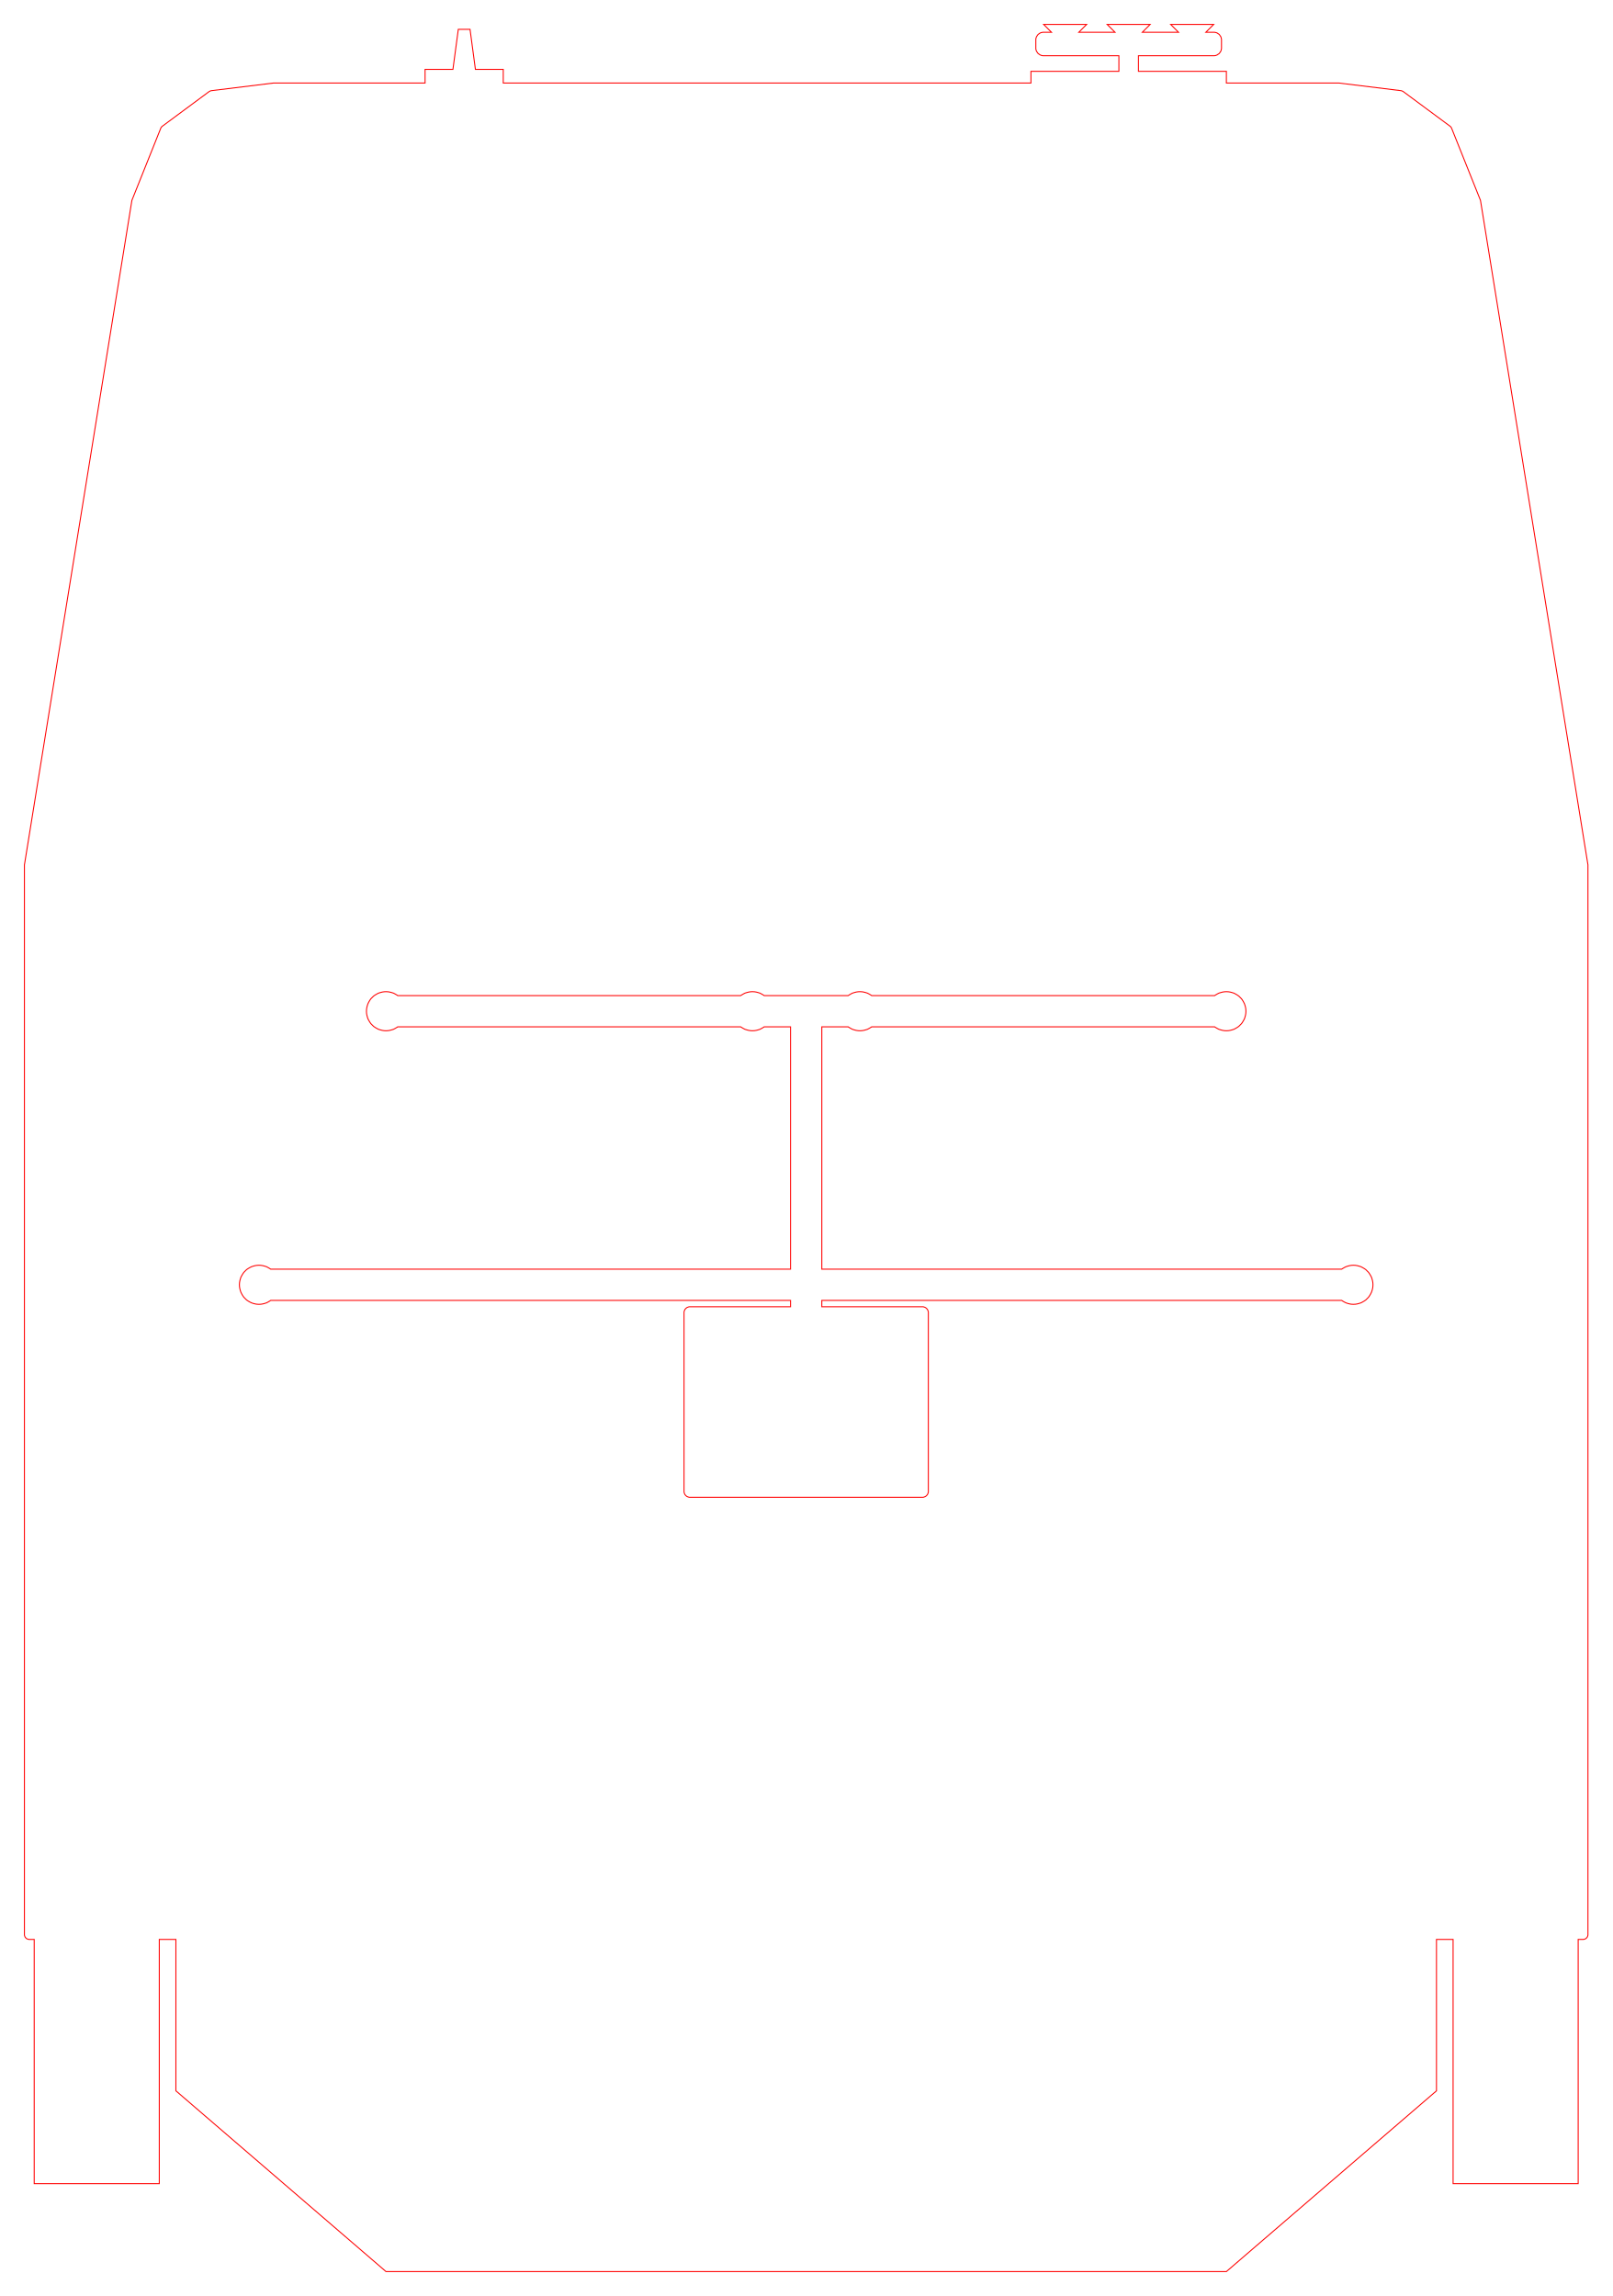
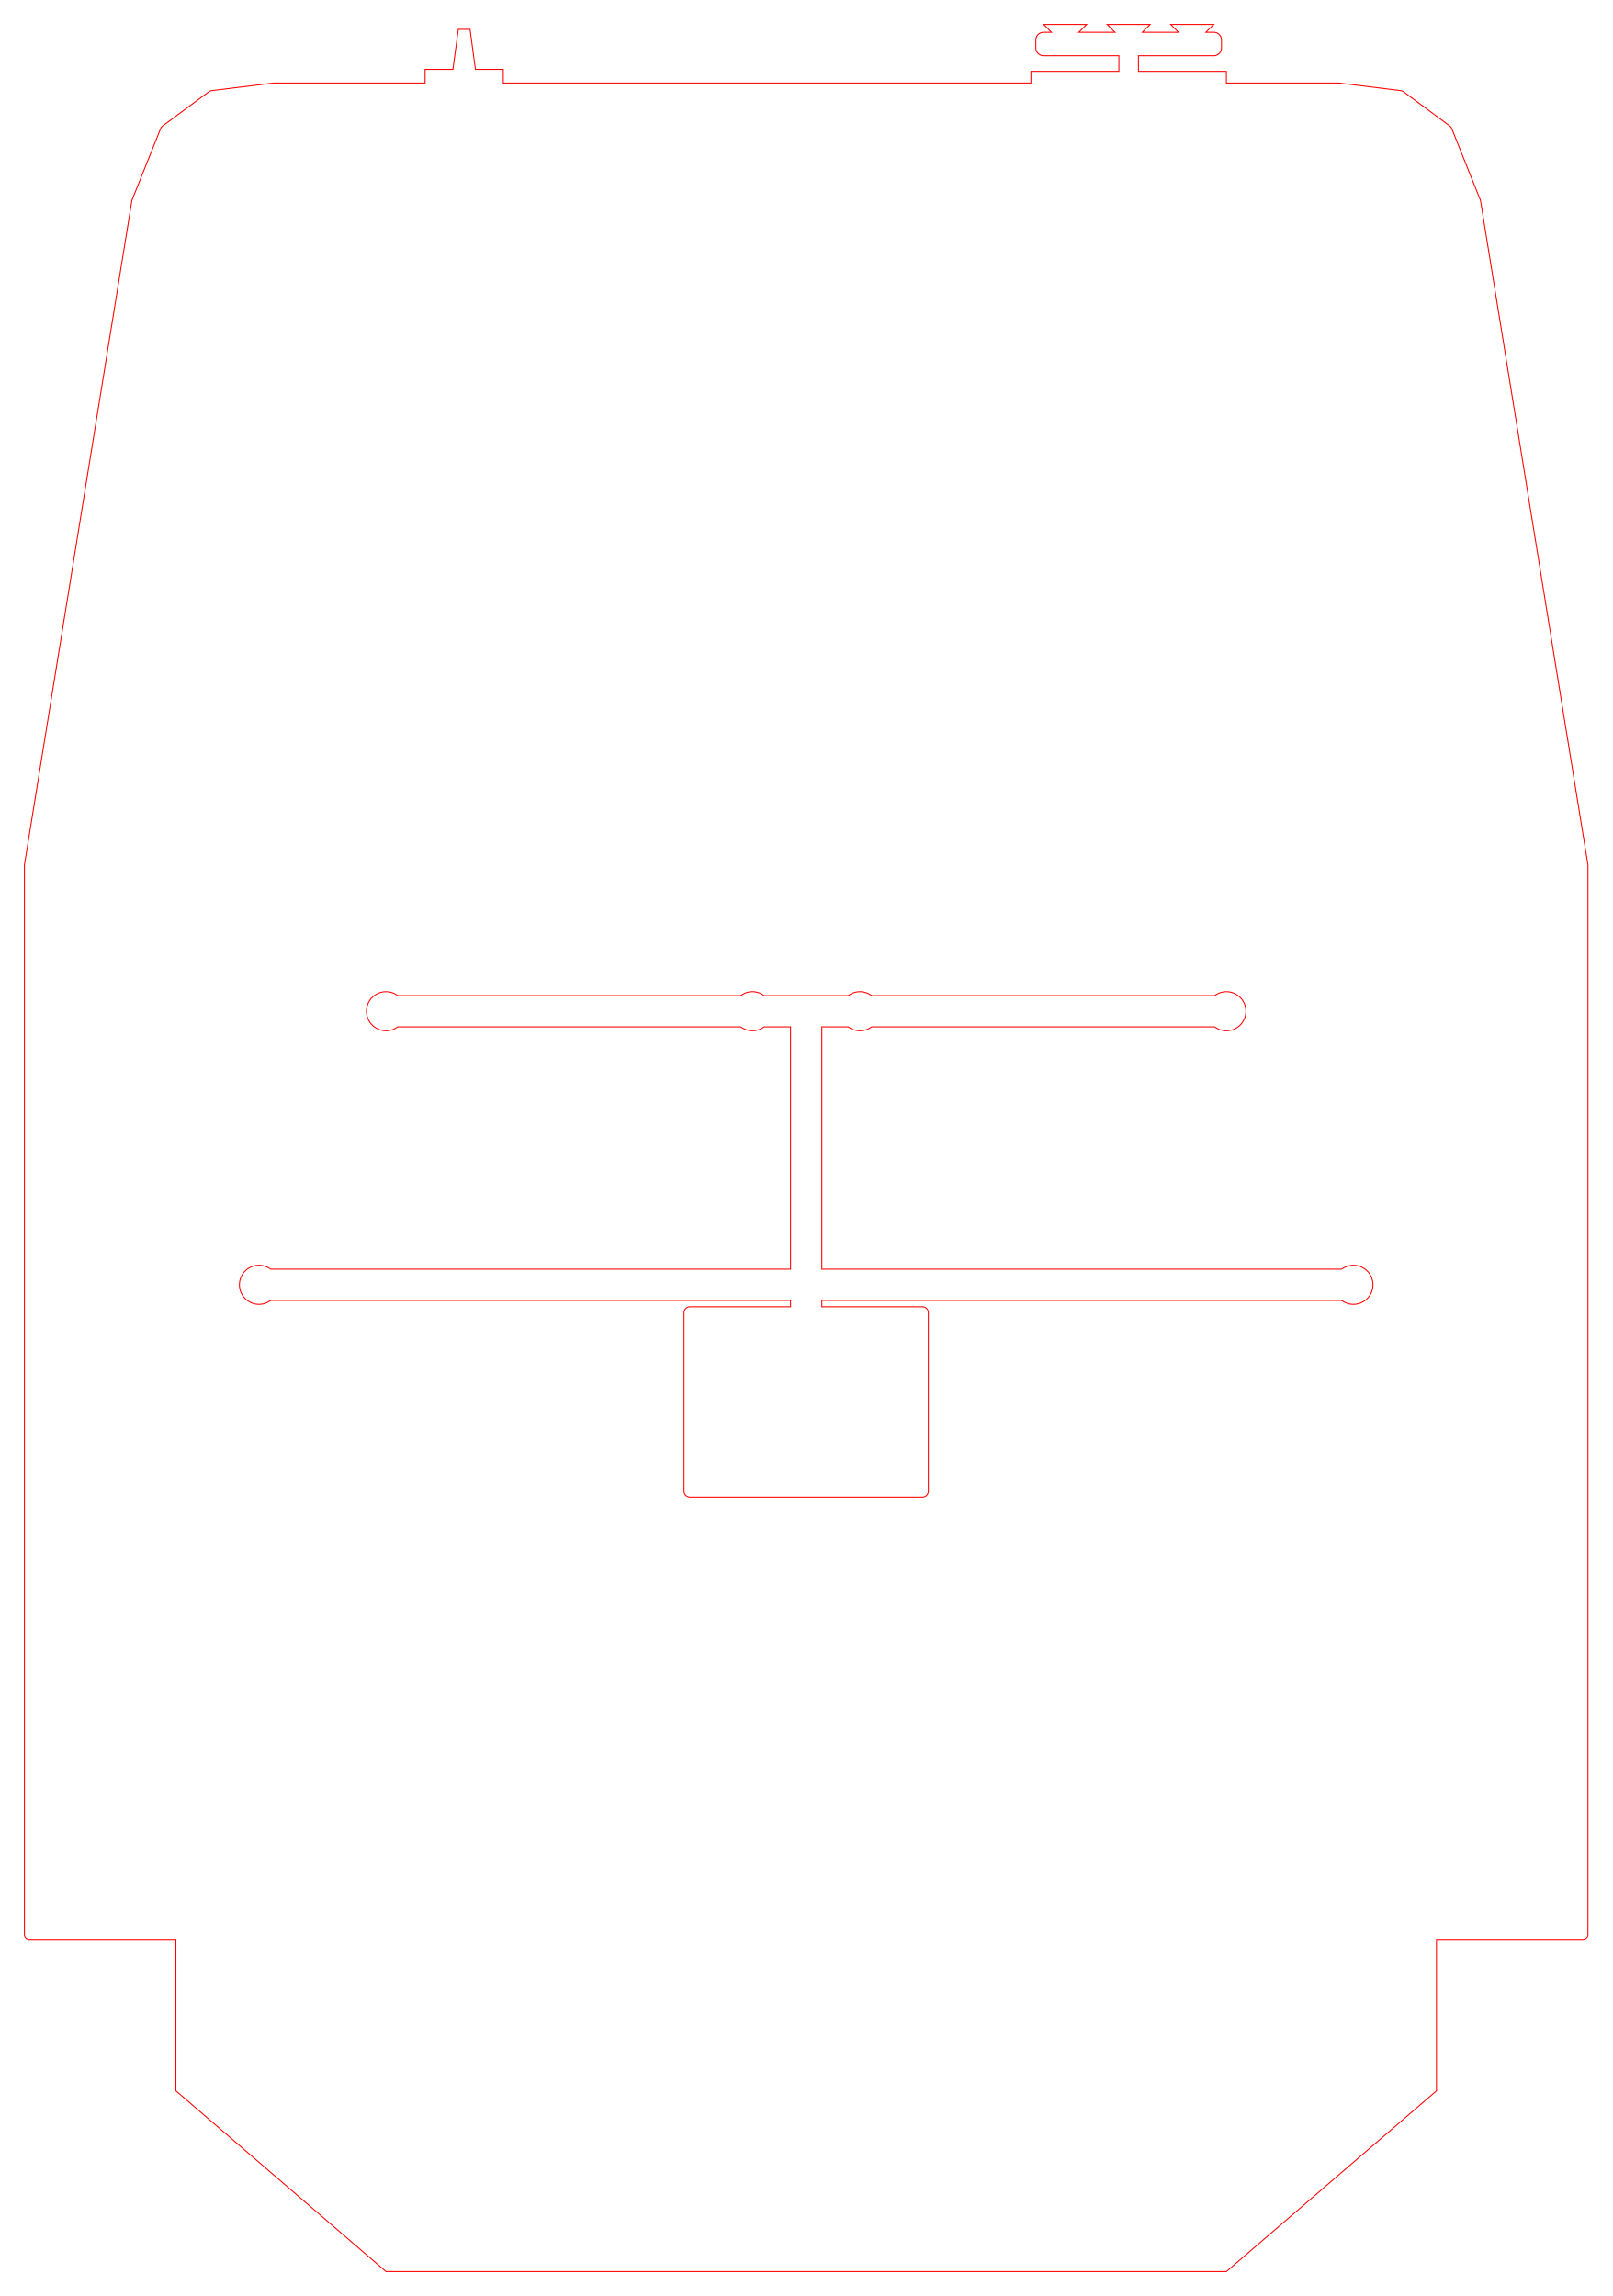
<svg xmlns="http://www.w3.org/2000/svg" width="16.500in" height="23.500in" viewBox="0 0 16.500 23.500">
-   <path d="M1.63,19.85 L1.63,22.35 L0.35,22.35 L0.35,19.85 L0.3,19.85 L0.295,19.85 L0.29,19.849 L0.285,19.848 L0.281,19.846 L0.276,19.844 L0.272,19.842 L0.268,19.839 L0.265,19.835 L0.261,19.832 L0.258,19.828 L0.256,19.824 L0.254,19.819 L0.252,19.814 L0.251,19.81 L0.25,19.805 L0.25,19.8 L0.25,8.854 L0.25,8.85 L0.251,8.846 L1.349,2.055 L1.35,2.05 L1.352,2.045 L1.645,1.313 L1.647,1.309 L1.649,1.305 L1.652,1.301 L1.655,1.298 L1.658,1.294 L1.661,1.292 L2.139,0.938 L2.144,0.935 L2.148,0.933 L2.153,0.931 L2.158,0.929 L2.163,0.928 L2.797,0.85 L2.803,0.85 L4.35,0.85 L4.35,0.71 L4.635,0.71 L4.69,0.3 L4.81,0.3 L4.865,0.71 L5.15,0.71 L5.15,0.85 L10.55,0.85 L10.55,0.73 L11.45,0.73 L11.45,0.57 L10.68,0.57 L10.672,0.57 L10.664,0.569 L10.657,0.567 L10.649,0.564 L10.642,0.561 L10.636,0.556 L10.629,0.552 L10.623,0.547 L10.618,0.541 L10.614,0.534 L10.609,0.528 L10.606,0.521 L10.603,0.513 L10.601,0.506 L10.6,0.498 L10.6,0.49 L10.6,0.41 L10.6,0.402 L10.601,0.394 L10.603,0.387 L10.606,0.379 L10.609,0.372 L10.614,0.366 L10.618,0.359 L10.623,0.353 L10.629,0.348 L10.636,0.344 L10.642,0.339 L10.649,0.336 L10.657,0.333 L10.664,0.332 L10.672,0.33 L10.68,0.33 L10.76,0.33 L10.68,0.25 L11.12,0.25 L11.04,0.33 L11.41,0.33 L11.33,0.25 L11.77,0.25 L11.69,0.33 L12.06,0.33 L11.98,0.25 L12.42,0.25 L12.34,0.33 L12.42,0.33 L12.428,0.33 L12.436,0.332 L12.443,0.333 L12.451,0.336 L12.458,0.339 L12.464,0.344 L12.471,0.348 L12.477,0.353 L12.482,0.359 L12.486,0.366 L12.491,0.372 L12.494,0.379 L12.497,0.387 L12.498,0.394 L12.5,0.402 L12.5,0.41 L12.5,0.49 L12.5,0.498 L12.498,0.506 L12.497,0.513 L12.494,0.521 L12.491,0.528 L12.486,0.534 L12.482,0.541 L12.477,0.547 L12.471,0.552 L12.464,0.556 L12.458,0.561 L12.451,0.564 L12.443,0.567 L12.436,0.569 L12.428,0.57 L12.42,0.57 L11.65,0.57 L11.65,0.73 L12.55,0.73 L12.55,0.85 L13.697,0.85 L13.703,0.85 L14.337,0.928 L14.342,0.929 L14.347,0.931 L14.352,0.933 L14.356,0.935 L14.361,0.938 L14.839,1.292 L14.842,1.294 L14.845,1.298 L14.848,1.301 L14.851,1.305 L14.853,1.309 L14.855,1.313 L15.148,2.045 L15.15,2.05 L15.151,2.055 L16.249,8.846 L16.25,8.85 L16.25,8.854 L16.25,19.8 L16.25,19.805 L16.249,19.81 L16.248,19.814 L16.246,19.819 L16.244,19.824 L16.242,19.828 L16.239,19.832 L16.235,19.835 L16.232,19.839 L16.228,19.842 L16.224,19.844 L16.219,19.846 L16.215,19.848 L16.21,19.849 L16.205,19.85 L16.2,19.85 L16.15,19.85 L16.15,22.35 L14.87,22.35 L14.87,19.85 L14.7,19.85 L14.7,21.4 L12.55,23.25 L8.25,23.25 L3.95,23.25 L1.8,21.4 L1.8,19.85 Z M9.5,13.429 L9.499,13.423 L9.497,13.418 L9.495,13.412 L9.493,13.407 L9.49,13.402 L9.486,13.397 L9.482,13.393 L9.478,13.389 L9.473,13.385 L9.468,13.382 L9.463,13.38 L9.457,13.378 L9.452,13.376 L9.446,13.375 L9.44,13.375 L8.41,13.375 L8.41,13.31 L13.73,13.31 L13.739,13.316 L13.756,13.326 L13.774,13.335 L13.792,13.341 L13.811,13.346 L13.83,13.349 L13.85,13.35 L13.87,13.349 L13.889,13.346 L13.908,13.341 L13.927,13.335 L13.944,13.326 L13.961,13.316 L13.977,13.305 L13.991,13.291 L14.005,13.277 L14.016,13.261 L14.026,13.244 L14.035,13.226 L14.041,13.208 L14.046,13.189 L14.049,13.17 L14.05,13.15 L14.049,13.13 L14.046,13.111 L14.041,13.092 L14.035,13.073 L14.026,13.056 L14.016,13.039 L14.005,13.023 L13.991,13.009 L13.977,12.995 L13.961,12.984 L13.944,12.974 L13.927,12.965 L13.908,12.959 L13.889,12.954 L13.87,12.951 L13.85,12.95 L13.83,12.951 L13.811,12.954 L13.792,12.959 L13.774,12.965 L13.756,12.974 L13.739,12.984 L13.73,12.99 L8.41,12.99 L8.41,10.51 L8.68,10.51 L8.689,10.516 L8.706,10.526 L8.723,10.535 L8.742,10.541 L8.761,10.546 L8.78,10.549 L8.8,10.55 L8.82,10.549 L8.839,10.546 L8.858,10.541 L8.877,10.535 L8.894,10.526 L8.911,10.516 L8.92,10.51 L12.43,10.51 L12.439,10.516 L12.456,10.526 L12.473,10.535 L12.492,10.541 L12.511,10.546 L12.53,10.549 L12.55,10.55 L12.57,10.549 L12.589,10.546 L12.608,10.541 L12.627,10.535 L12.644,10.526 L12.661,10.516 L12.677,10.505 L12.691,10.491 L12.705,10.477 L12.716,10.461 L12.726,10.444 L12.735,10.427 L12.741,10.408 L12.746,10.389 L12.749,10.37 L12.75,10.35 L12.749,10.33 L12.746,10.311 L12.741,10.292 L12.735,10.274 L12.726,10.256 L12.716,10.239 L12.705,10.223 L12.691,10.209 L12.677,10.195 L12.661,10.184 L12.644,10.174 L12.627,10.165 L12.608,10.159 L12.589,10.154 L12.57,10.151 L12.55,10.15 L12.53,10.151 L12.511,10.154 L12.492,10.159 L12.473,10.165 L12.456,10.174 L12.439,10.184 L12.43,10.19 L8.92,10.19 L8.911,10.184 L8.894,10.174 L8.877,10.165 L8.858,10.159 L8.839,10.154 L8.82,10.151 L8.8,10.15 L8.78,10.151 L8.761,10.154 L8.742,10.159 L8.723,10.165 L8.706,10.174 L8.689,10.184 L8.68,10.19 L8.25,10.19 L7.82,10.19 L7.811,10.184 L7.794,10.174 L7.777,10.165 L7.758,10.159 L7.739,10.154 L7.72,10.151 L7.7,10.15 L7.68,10.151 L7.661,10.154 L7.642,10.159 L7.623,10.165 L7.606,10.174 L7.589,10.184 L7.58,10.19 L4.07,10.19 L4.061,10.184 L4.044,10.174 L4.027,10.165 L4.008,10.159 L3.989,10.154 L3.97,10.151 L3.95,10.15 L3.93,10.151 L3.911,10.154 L3.892,10.159 L3.873,10.165 L3.856,10.174 L3.839,10.184 L3.823,10.195 L3.809,10.209 L3.795,10.223 L3.784,10.239 L3.774,10.256 L3.765,10.274 L3.759,10.292 L3.754,10.311 L3.751,10.33 L3.75,10.35 L3.751,10.37 L3.754,10.389 L3.759,10.408 L3.765,10.427 L3.774,10.444 L3.784,10.461 L3.795,10.477 L3.809,10.491 L3.823,10.505 L3.839,10.516 L3.856,10.526 L3.873,10.535 L3.892,10.541 L3.911,10.546 L3.93,10.549 L3.95,10.55 L3.97,10.549 L3.989,10.546 L4.008,10.541 L4.027,10.535 L4.044,10.526 L4.061,10.516 L4.07,10.51 L7.58,10.51 L7.589,10.516 L7.606,10.526 L7.623,10.535 L7.642,10.541 L7.661,10.546 L7.68,10.549 L7.7,10.55 L7.72,10.549 L7.739,10.546 L7.758,10.541 L7.777,10.535 L7.794,10.526 L7.811,10.516 L7.82,10.51 L8.09,10.51 L8.09,12.99 L2.77,12.99 L2.761,12.984 L2.744,12.974 L2.727,12.965 L2.708,12.959 L2.689,12.954 L2.67,12.951 L2.65,12.95 L2.63,12.951 L2.611,12.954 L2.592,12.959 L2.574,12.965 L2.556,12.974 L2.539,12.984 L2.523,12.995 L2.509,13.009 L2.495,13.023 L2.484,13.039 L2.474,13.056 L2.465,13.073 L2.459,13.092 L2.454,13.111 L2.451,13.13 L2.45,13.15 L2.451,13.17 L2.454,13.189 L2.459,13.208 L2.465,13.226 L2.474,13.244 L2.484,13.261 L2.495,13.277 L2.509,13.291 L2.523,13.305 L2.539,13.316 L2.556,13.326 L2.574,13.335 L2.592,13.341 L2.611,13.346 L2.63,13.349 L2.65,13.35 L2.67,13.349 L2.689,13.346 L2.708,13.341 L2.727,13.335 L2.744,13.326 L2.761,13.316 L2.77,13.31 L8.09,13.31 L8.09,13.375 L7.06,13.375 L7.054,13.375 L7.048,13.376 L7.043,13.378 L7.037,13.38 L7.032,13.382 L7.027,13.385 L7.022,13.389 L7.018,13.393 L7.014,13.397 L7.01,13.402 L7.007,13.407 L7.005,13.412 L7.003,13.418 L7.001,13.423 L7,13.429 L7,13.435 L7,15.265 L7,15.271 L7.001,15.277 L7.003,15.282 L7.005,15.288 L7.007,15.293 L7.01,15.298 L7.014,15.303 L7.018,15.307 L7.022,15.311 L7.027,15.315 L7.032,15.318 L7.037,15.32 L7.043,15.322 L7.048,15.324 L7.054,15.325 L7.06,15.325 L9.44,15.325 L9.446,15.325 L9.452,15.324 L9.457,15.322 L9.463,15.32 L9.468,15.318 L9.473,15.315 L9.478,15.311 L9.482,15.307 L9.486,15.303 L9.49,15.298 L9.493,15.293 L9.495,15.288 L9.497,15.282 L9.499,15.277 L9.5,15.271 L9.5,15.265 L9.5,13.435 Z" fill="none" stroke="#FF0000" stroke-width="0.01" />
+   <path d="M3.95,23.25 L1.8,21.4 L1.8,19.85 L0.3,19.85 L0.295,19.85 L0.29,19.849 L0.285,19.848 L0.281,19.846 L0.276,19.844 L0.272,19.842 L0.268,19.839 L0.265,19.835 L0.261,19.832 L0.258,19.828 L0.256,19.824 L0.254,19.819 L0.252,19.814 L0.251,19.81 L0.25,19.805 L0.25,19.8 L0.25,8.854 L0.25,8.85 L0.251,8.846 L1.349,2.055 L1.35,2.05 L1.352,2.045 L1.645,1.313 L1.647,1.309 L1.649,1.305 L1.652,1.301 L1.655,1.298 L1.658,1.294 L1.661,1.292 L2.139,0.938 L2.144,0.935 L2.148,0.933 L2.153,0.931 L2.158,0.929 L2.163,0.928 L2.797,0.85 L2.803,0.85 L4.35,0.85 L4.35,0.71 L4.635,0.71 L4.69,0.3 L4.81,0.3 L4.865,0.71 L5.15,0.71 L5.15,0.85 L10.55,0.85 L10.55,0.73 L11.45,0.73 L11.45,0.57 L10.68,0.57 L10.672,0.57 L10.664,0.569 L10.657,0.567 L10.649,0.564 L10.642,0.561 L10.636,0.556 L10.629,0.552 L10.623,0.547 L10.618,0.541 L10.614,0.534 L10.609,0.528 L10.606,0.521 L10.603,0.513 L10.601,0.506 L10.6,0.498 L10.6,0.49 L10.6,0.41 L10.6,0.402 L10.601,0.394 L10.603,0.387 L10.606,0.379 L10.609,0.372 L10.614,0.366 L10.618,0.359 L10.623,0.353 L10.629,0.348 L10.636,0.344 L10.642,0.339 L10.649,0.336 L10.657,0.333 L10.664,0.332 L10.672,0.33 L10.68,0.33 L10.76,0.33 L10.68,0.25 L11.12,0.25 L11.04,0.33 L11.41,0.33 L11.33,0.25 L11.77,0.25 L11.69,0.33 L12.06,0.33 L11.98,0.25 L12.42,0.25 L12.34,0.33 L12.42,0.33 L12.428,0.33 L12.436,0.332 L12.443,0.333 L12.451,0.336 L12.458,0.339 L12.464,0.344 L12.471,0.348 L12.477,0.353 L12.482,0.359 L12.486,0.366 L12.491,0.372 L12.494,0.379 L12.497,0.387 L12.498,0.394 L12.5,0.402 L12.5,0.41 L12.5,0.49 L12.5,0.498 L12.498,0.506 L12.497,0.513 L12.494,0.521 L12.491,0.528 L12.486,0.534 L12.482,0.541 L12.477,0.547 L12.471,0.552 L12.464,0.556 L12.458,0.561 L12.451,0.564 L12.443,0.567 L12.436,0.569 L12.428,0.57 L12.42,0.57 L11.65,0.57 L11.65,0.73 L12.55,0.73 L12.55,0.85 L13.697,0.85 L13.703,0.85 L14.337,0.928 L14.342,0.929 L14.347,0.931 L14.352,0.933 L14.356,0.935 L14.361,0.938 L14.839,1.292 L14.842,1.294 L14.845,1.298 L14.848,1.301 L14.851,1.305 L14.853,1.309 L14.855,1.313 L15.148,2.045 L15.15,2.05 L15.151,2.055 L16.249,8.846 L16.25,8.85 L16.25,8.854 L16.25,19.8 L16.25,19.805 L16.249,19.81 L16.248,19.814 L16.246,19.819 L16.244,19.824 L16.242,19.828 L16.239,19.832 L16.235,19.835 L16.232,19.839 L16.228,19.842 L16.224,19.844 L16.219,19.846 L16.215,19.848 L16.21,19.849 L16.205,19.85 L16.2,19.85 L14.7,19.85 L14.7,21.4 L12.55,23.25 L8.25,23.25 Z M9.5,13.429 L9.499,13.423 L9.497,13.418 L9.495,13.412 L9.493,13.407 L9.49,13.402 L9.486,13.397 L9.482,13.393 L9.478,13.389 L9.473,13.385 L9.468,13.382 L9.463,13.38 L9.457,13.378 L9.452,13.376 L9.446,13.375 L9.44,13.375 L8.41,13.375 L8.41,13.31 L13.73,13.31 L13.739,13.316 L13.756,13.326 L13.774,13.335 L13.792,13.341 L13.811,13.346 L13.83,13.349 L13.85,13.35 L13.87,13.349 L13.889,13.346 L13.908,13.341 L13.927,13.335 L13.944,13.326 L13.961,13.316 L13.977,13.305 L13.991,13.291 L14.005,13.277 L14.016,13.261 L14.026,13.244 L14.035,13.226 L14.041,13.208 L14.046,13.189 L14.049,13.17 L14.05,13.15 L14.049,13.13 L14.046,13.111 L14.041,13.092 L14.035,13.073 L14.026,13.056 L14.016,13.039 L14.005,13.023 L13.991,13.009 L13.977,12.995 L13.961,12.984 L13.944,12.974 L13.927,12.965 L13.908,12.959 L13.889,12.954 L13.87,12.951 L13.85,12.95 L13.83,12.951 L13.811,12.954 L13.792,12.959 L13.774,12.965 L13.756,12.974 L13.739,12.984 L13.73,12.99 L8.41,12.99 L8.41,10.51 L8.68,10.51 L8.689,10.516 L8.706,10.526 L8.723,10.535 L8.742,10.541 L8.761,10.546 L8.78,10.549 L8.8,10.55 L8.82,10.549 L8.839,10.546 L8.858,10.541 L8.877,10.535 L8.894,10.526 L8.911,10.516 L8.92,10.51 L12.43,10.51 L12.439,10.516 L12.456,10.526 L12.473,10.535 L12.492,10.541 L12.511,10.546 L12.53,10.549 L12.55,10.55 L12.57,10.549 L12.589,10.546 L12.608,10.541 L12.627,10.535 L12.644,10.526 L12.661,10.516 L12.677,10.505 L12.691,10.491 L12.705,10.477 L12.716,10.461 L12.726,10.444 L12.735,10.427 L12.741,10.408 L12.746,10.389 L12.749,10.37 L12.75,10.35 L12.749,10.33 L12.746,10.311 L12.741,10.292 L12.735,10.274 L12.726,10.256 L12.716,10.239 L12.705,10.223 L12.691,10.209 L12.677,10.195 L12.661,10.184 L12.644,10.174 L12.627,10.165 L12.608,10.159 L12.589,10.154 L12.57,10.151 L12.55,10.15 L12.53,10.151 L12.511,10.154 L12.492,10.159 L12.473,10.165 L12.456,10.174 L12.439,10.184 L12.43,10.19 L8.92,10.19 L8.911,10.184 L8.894,10.174 L8.877,10.165 L8.858,10.159 L8.839,10.154 L8.82,10.151 L8.8,10.15 L8.78,10.151 L8.761,10.154 L8.742,10.159 L8.723,10.165 L8.706,10.174 L8.689,10.184 L8.68,10.19 L8.25,10.19 L7.82,10.19 L7.811,10.184 L7.794,10.174 L7.777,10.165 L7.758,10.159 L7.739,10.154 L7.72,10.151 L7.7,10.15 L7.68,10.151 L7.661,10.154 L7.642,10.159 L7.623,10.165 L7.606,10.174 L7.589,10.184 L7.58,10.19 L4.07,10.19 L4.061,10.184 L4.044,10.174 L4.027,10.165 L4.008,10.159 L3.989,10.154 L3.97,10.151 L3.95,10.15 L3.93,10.151 L3.911,10.154 L3.892,10.159 L3.873,10.165 L3.856,10.174 L3.839,10.184 L3.823,10.195 L3.809,10.209 L3.795,10.223 L3.784,10.239 L3.774,10.256 L3.765,10.274 L3.759,10.292 L3.754,10.311 L3.751,10.33 L3.75,10.35 L3.751,10.37 L3.754,10.389 L3.759,10.408 L3.765,10.427 L3.774,10.444 L3.784,10.461 L3.795,10.477 L3.809,10.491 L3.823,10.505 L3.839,10.516 L3.856,10.526 L3.873,10.535 L3.892,10.541 L3.911,10.546 L3.93,10.549 L3.95,10.55 L3.97,10.549 L3.989,10.546 L4.008,10.541 L4.027,10.535 L4.044,10.526 L4.061,10.516 L4.07,10.51 L7.58,10.51 L7.589,10.516 L7.606,10.526 L7.623,10.535 L7.642,10.541 L7.661,10.546 L7.68,10.549 L7.7,10.55 L7.72,10.549 L7.739,10.546 L7.758,10.541 L7.777,10.535 L7.794,10.526 L7.811,10.516 L7.82,10.51 L8.09,10.51 L8.09,12.99 L2.77,12.99 L2.761,12.984 L2.744,12.974 L2.727,12.965 L2.708,12.959 L2.689,12.954 L2.67,12.951 L2.65,12.95 L2.63,12.951 L2.611,12.954 L2.592,12.959 L2.574,12.965 L2.556,12.974 L2.539,12.984 L2.523,12.995 L2.509,13.009 L2.495,13.023 L2.484,13.039 L2.474,13.056 L2.465,13.073 L2.459,13.092 L2.454,13.111 L2.451,13.13 L2.45,13.15 L2.451,13.17 L2.454,13.189 L2.459,13.208 L2.465,13.226 L2.474,13.244 L2.484,13.261 L2.495,13.277 L2.509,13.291 L2.523,13.305 L2.539,13.316 L2.556,13.326 L2.574,13.335 L2.592,13.341 L2.611,13.346 L2.63,13.349 L2.65,13.35 L2.67,13.349 L2.689,13.346 L2.708,13.341 L2.727,13.335 L2.744,13.326 L2.761,13.316 L2.77,13.31 L8.09,13.31 L8.09,13.375 L7.06,13.375 L7.054,13.375 L7.048,13.376 L7.043,13.378 L7.037,13.38 L7.032,13.382 L7.027,13.385 L7.022,13.389 L7.018,13.393 L7.014,13.397 L7.01,13.402 L7.007,13.407 L7.005,13.412 L7.003,13.418 L7.001,13.423 L7,13.429 L7,13.435 L7,15.265 L7,15.271 L7.001,15.277 L7.003,15.282 L7.005,15.288 L7.007,15.293 L7.01,15.298 L7.014,15.303 L7.018,15.307 L7.022,15.311 L7.027,15.315 L7.032,15.318 L7.037,15.32 L7.043,15.322 L7.048,15.324 L7.054,15.325 L7.06,15.325 L9.44,15.325 L9.446,15.325 L9.452,15.324 L9.457,15.322 L9.463,15.32 L9.468,15.318 L9.473,15.315 L9.478,15.311 L9.482,15.307 L9.486,15.303 L9.49,15.298 L9.493,15.293 L9.495,15.288 L9.497,15.282 L9.499,15.277 L9.5,15.271 L9.5,15.265 L9.5,13.435 Z" fill="none" stroke="#FF0000" stroke-width="0.01" />
</svg>
